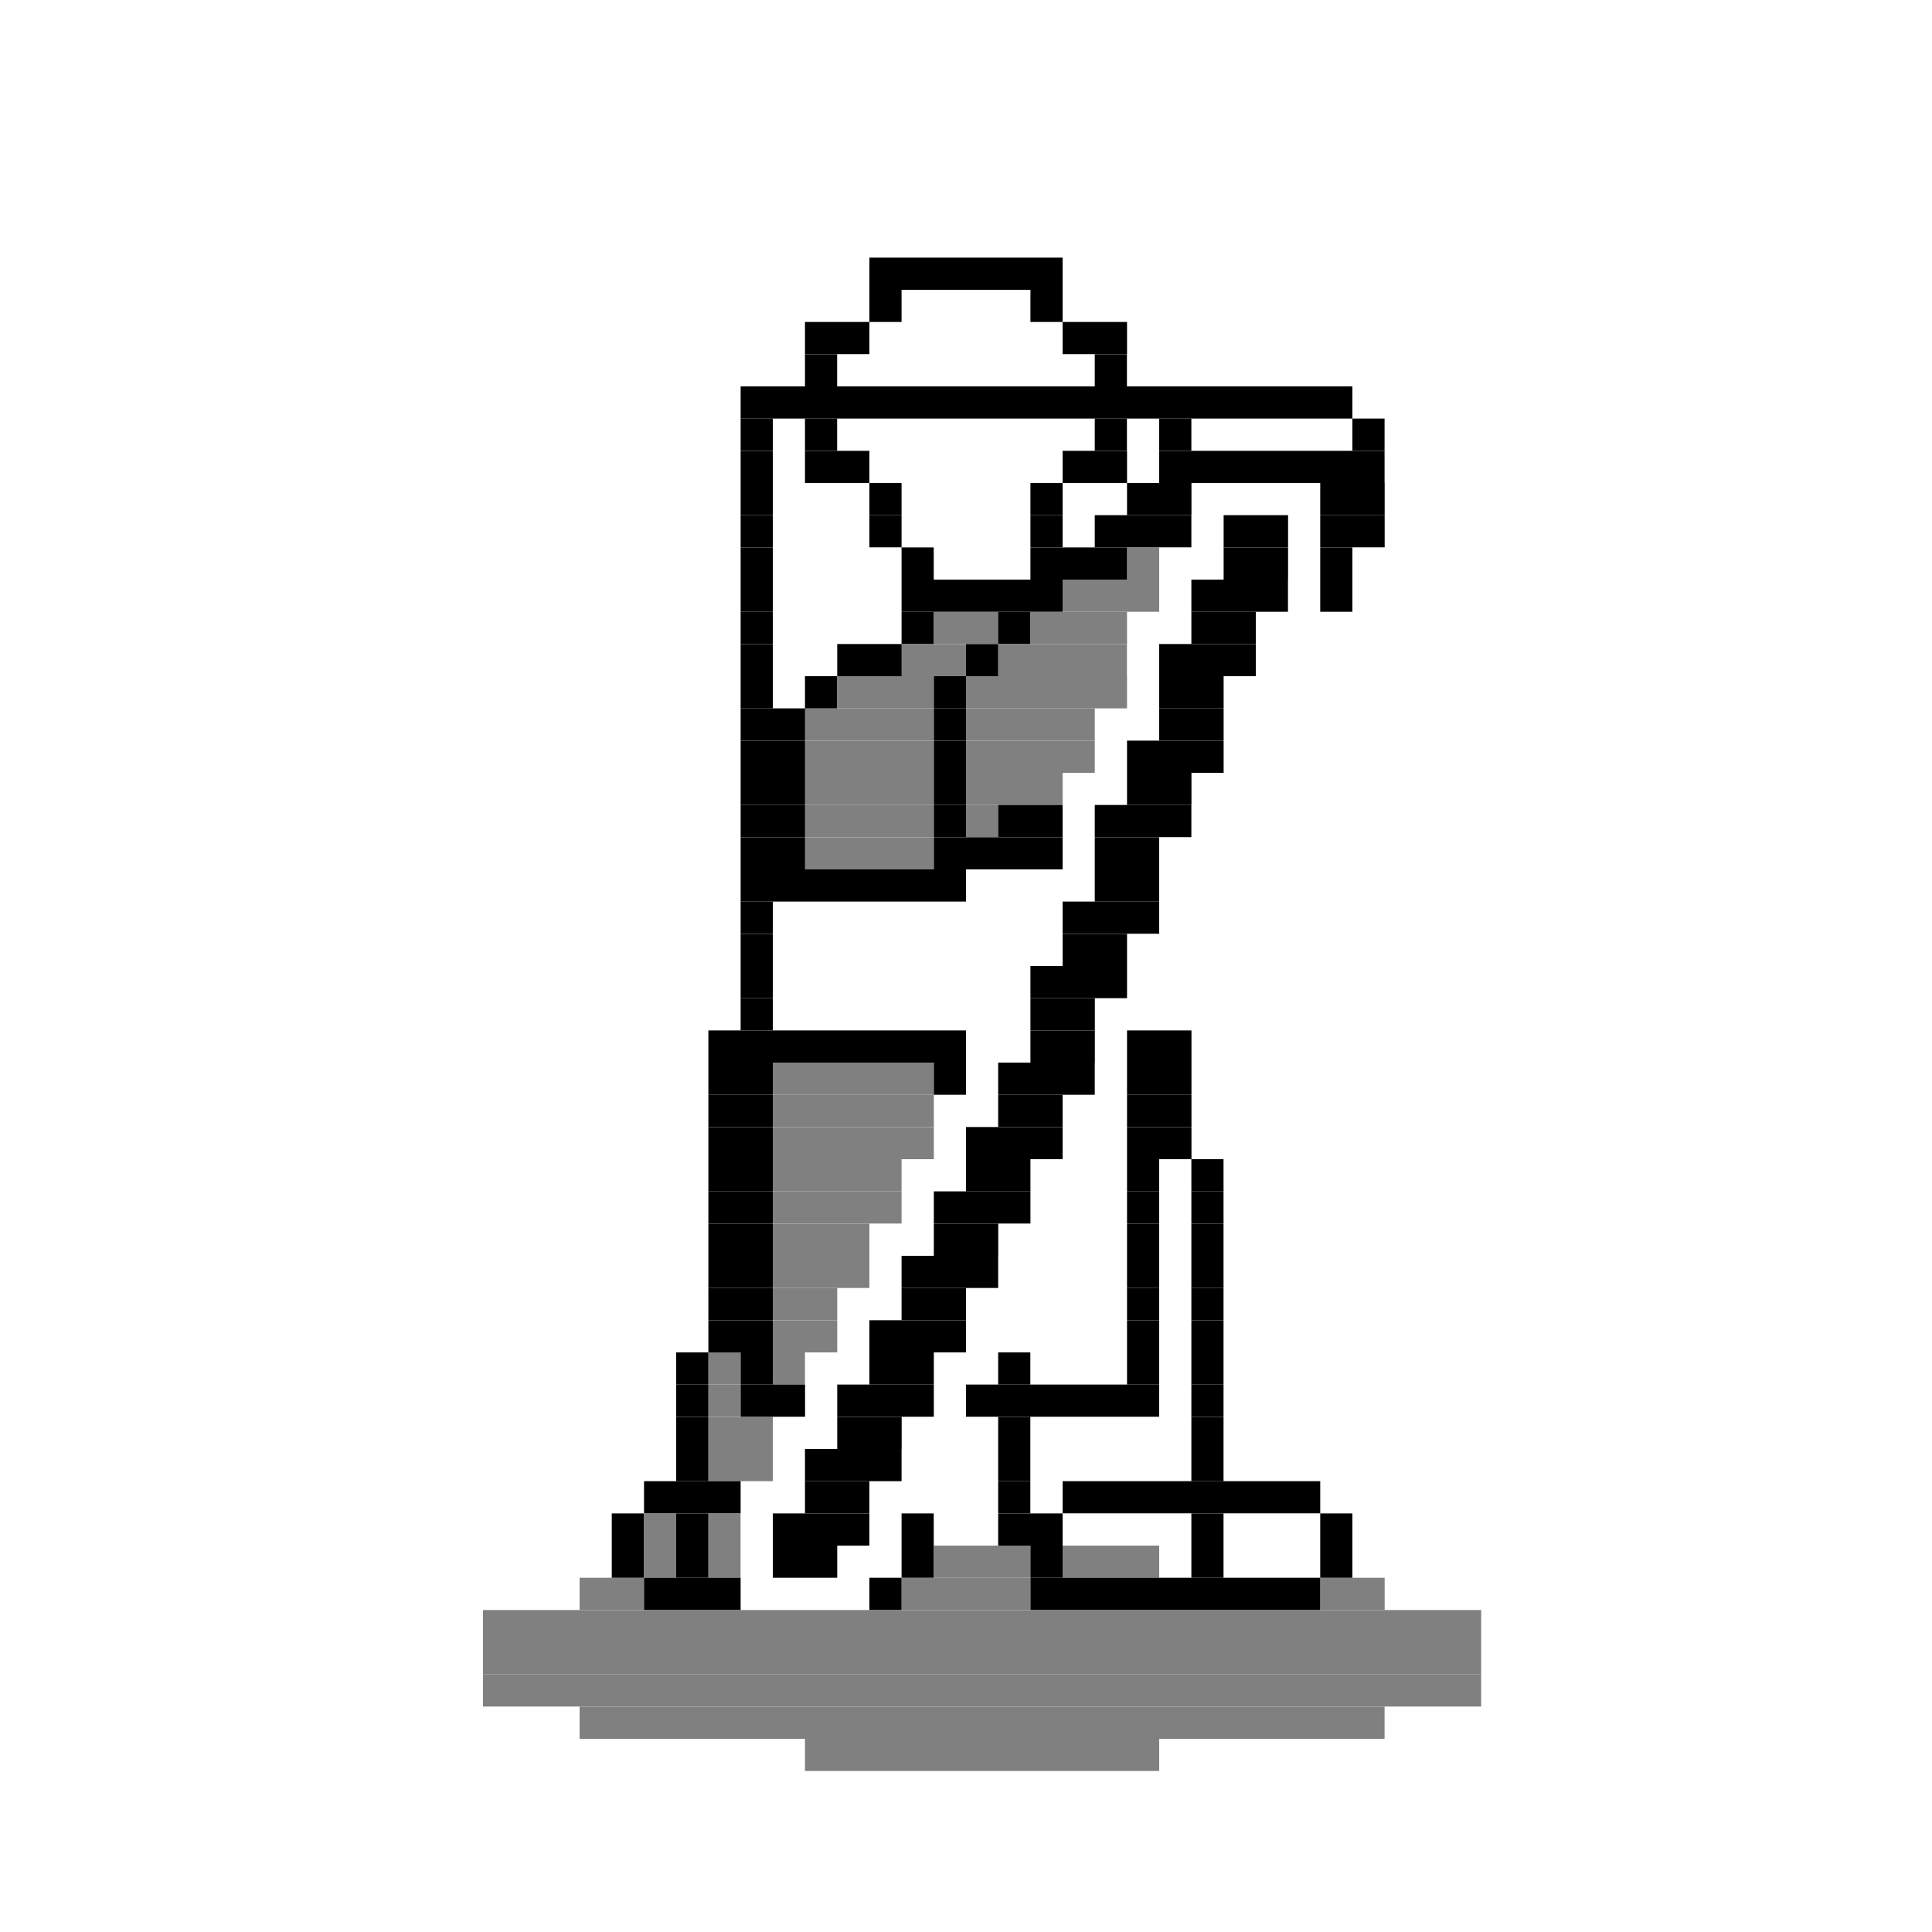
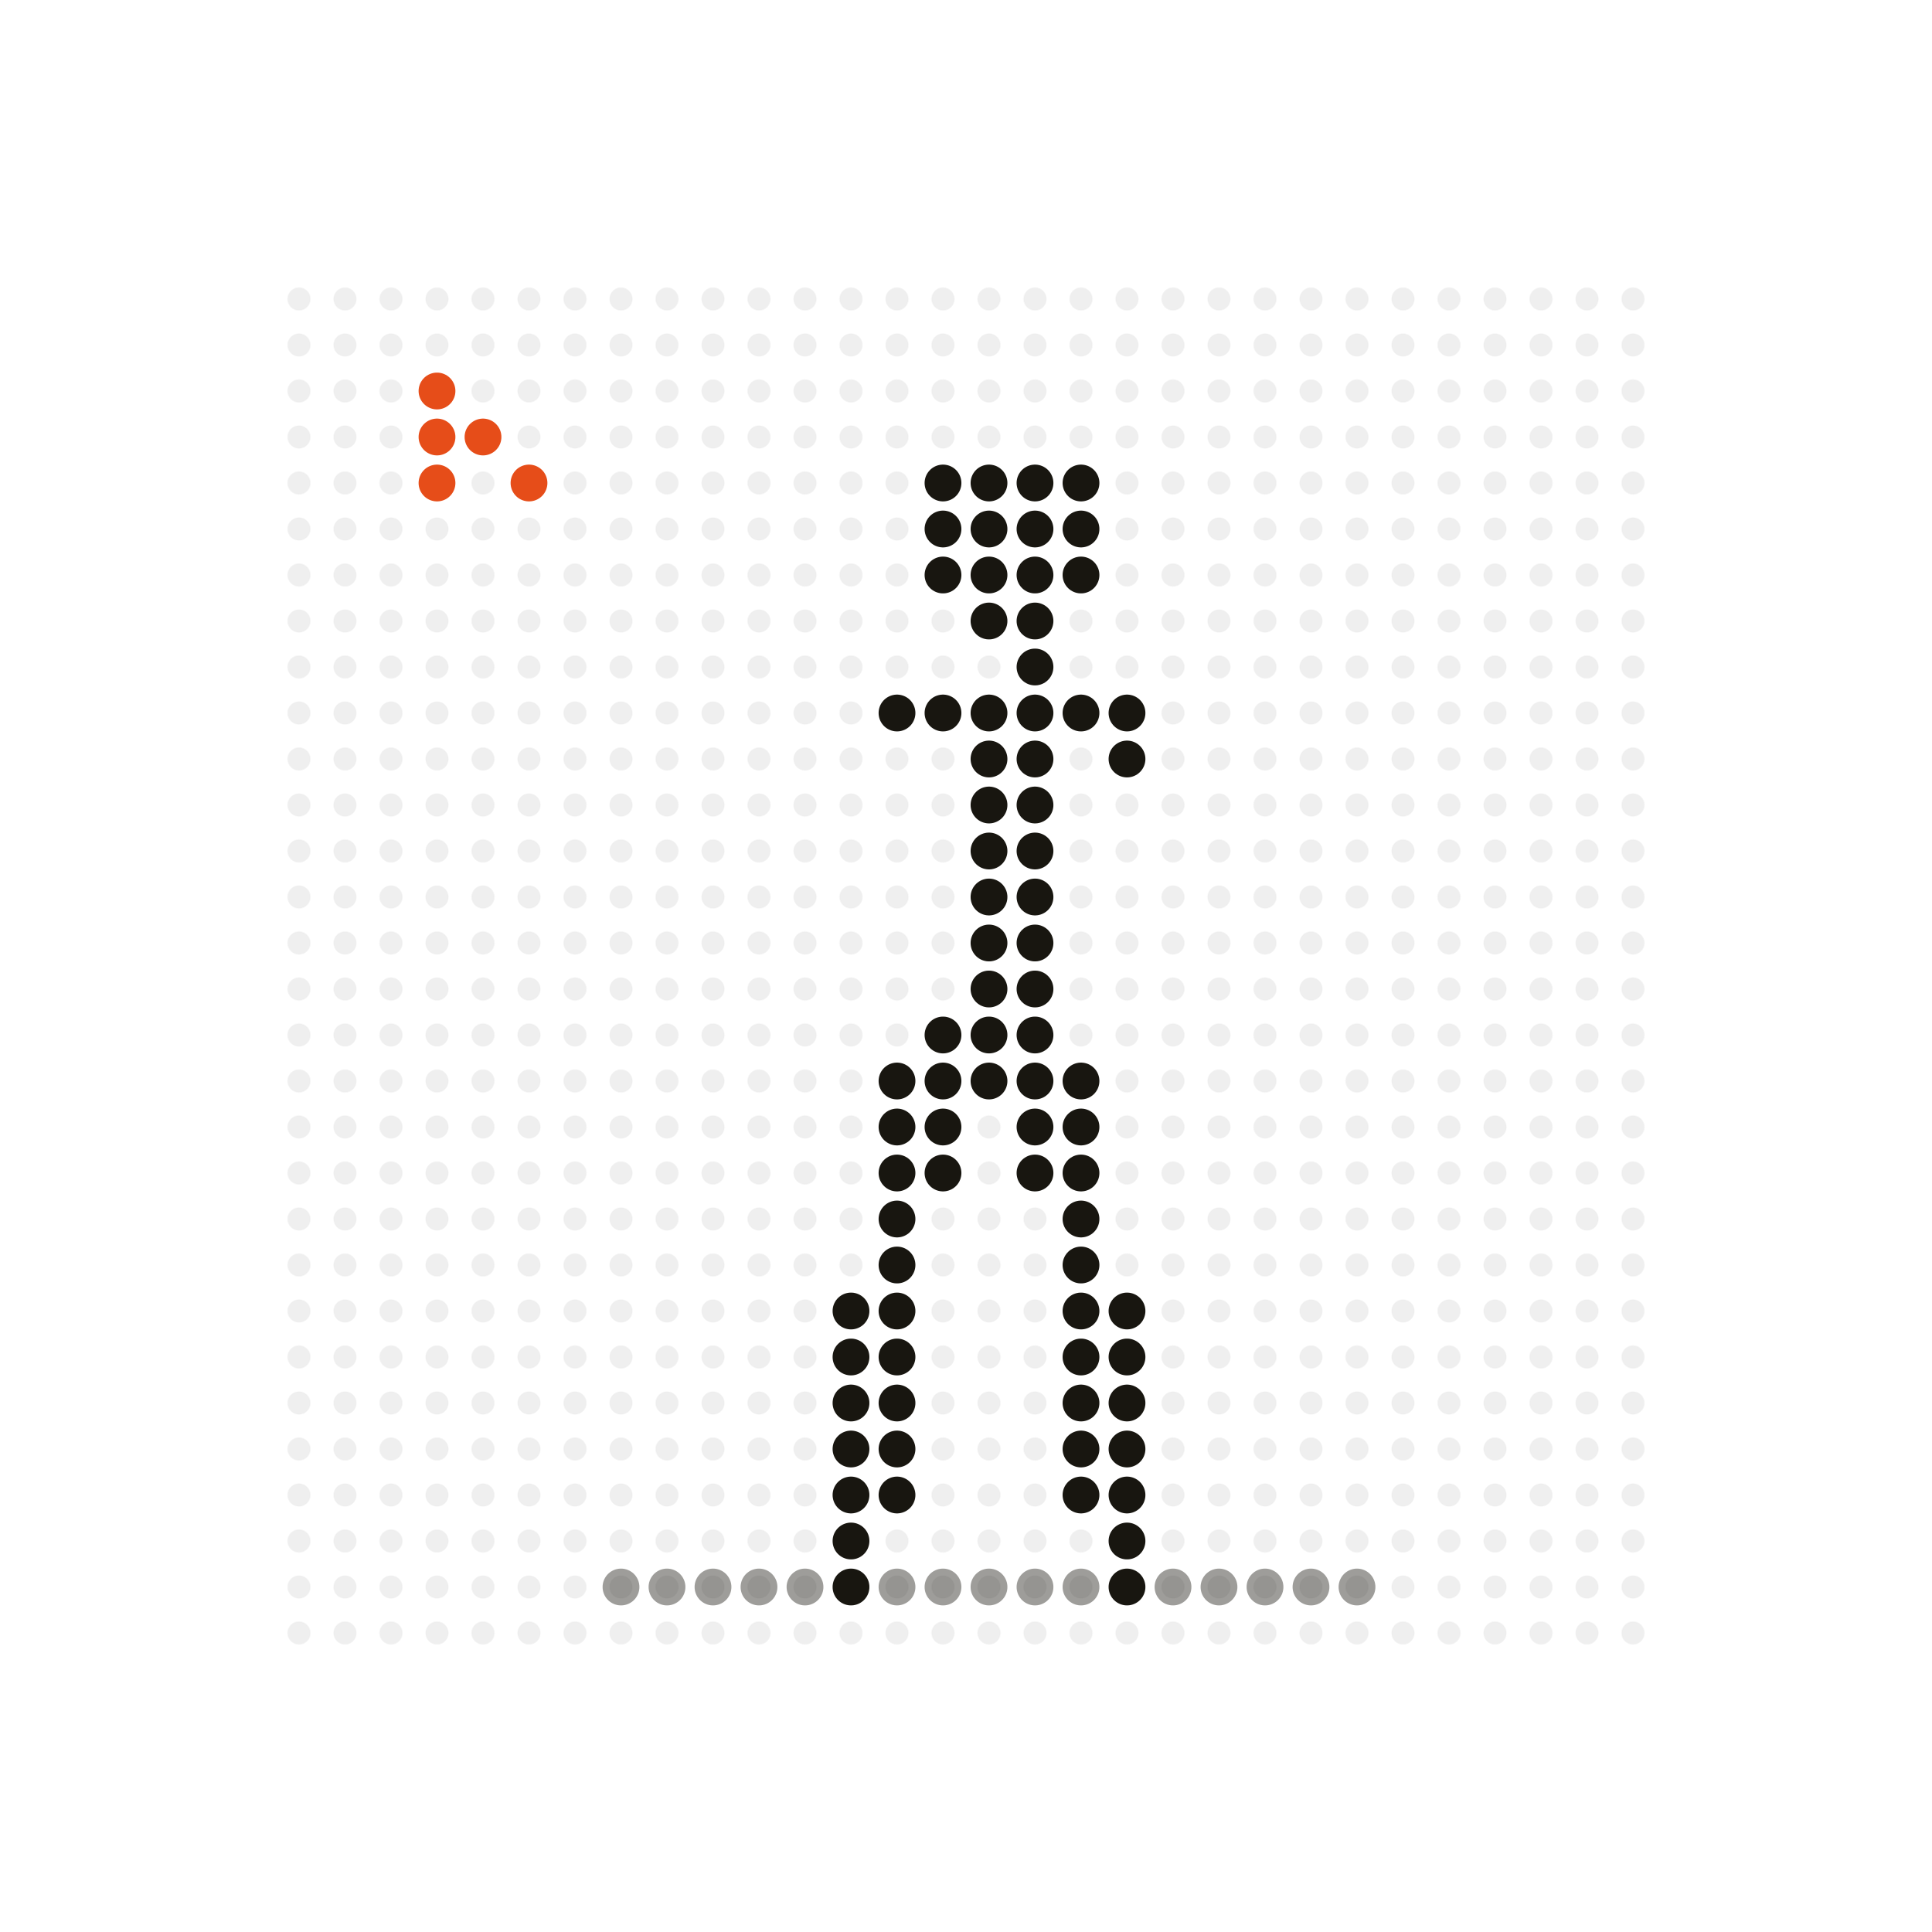
- <svg xmlns="http://www.w3.org/2000/svg" id="core" viewBox="0 0 200 200">
+ <svg xmlns="http://www.w3.org/2000/svg" viewBox="-6.5 -6.5 42 42" id="core">
  <defs>
-     <style>
-       .cls-1 {
-         fill: gray;
-       }
-     </style>
+     <pattern id="u" width="1" height="1" patternUnits="userSpaceOnUse" x="-0.5" y="-0.5">
+       <circle cx="0.5" cy="0.5" r="0.25" fill="#181610" fill-opacity="0.07" />
+     </pattern>
+     <style>.ink{stroke:#181610}.dim{stroke:#181610;stroke-opacity:0.42}.acc{stroke:#E64D19}path{fill:none;stroke-width:0.8;stroke-linecap:round}.f0{opacity:0;animation:k0 1340ms step-end infinite}@keyframes k0{0%{opacity:1}0.000%{opacity:1}33.582%{opacity:0}}.f1{opacity:0;animation:k1 1340ms step-end infinite}@keyframes k1{0%{opacity:0}33.582%{opacity:1}40.299%{opacity:0}}.f2{opacity:0;animation:k2 1340ms step-end infinite}@keyframes k2{0%{opacity:0}40.299%{opacity:1}47.015%{opacity:0}}.f3{opacity:0;animation:k3 1340ms step-end infinite}@keyframes k3{0%{opacity:0}47.015%{opacity:1}53.731%{opacity:0}}.f4{opacity:0;animation:k4 1340ms step-end infinite}@keyframes k4{0%{opacity:0}53.731%{opacity:1}79.851%{opacity:0}}.f5{opacity:0;animation:k5 1340ms step-end infinite}@keyframes k5{0%{opacity:0}79.851%{opacity:1}86.567%{opacity:0}}.f6{opacity:0;animation:k6 1340ms step-end infinite}@keyframes k6{0%{opacity:0}86.567%{opacity:1}93.284%{opacity:0}}.f7{opacity:0;animation:k7 1340ms step-end infinite}@keyframes k7{0%{opacity:0}93.284%{opacity:1}100.000%{opacity:0}}@media (prefers-reduced-motion:reduce){.f{animation:none!important;opacity:0}.f4{opacity:1}}</style>
  </defs>
-   <g>
-     <rect class="cls-1" x="116.67" y="56.67" width="3.33" height="3.33" />
-     <rect class="cls-1" x="110" y="60" width="10" height="3.33" />
-     <rect class="cls-1" x="96.67" y="63.33" width="6.67" height="3.33" />
-     <rect class="cls-1" x="106.67" y="63.33" width="10" height="3.33" />
-     <rect class="cls-1" x="93.33" y="66.67" width="6.67" height="3.33" />
-     <rect class="cls-1" x="103.33" y="66.67" width="13.33" height="3.33" />
-     <rect class="cls-1" x="86.67" y="70" width="10" height="3.33" />
-     <rect class="cls-1" x="100" y="70" width="16.67" height="3.33" />
-     <rect class="cls-1" x="83.33" y="73.33" width="13.33" height="3.33" />
-     <rect class="cls-1" x="100" y="73.33" width="13.33" height="3.33" />
-     <rect class="cls-1" x="83.33" y="76.67" width="13.33" height="3.33" />
-     <rect class="cls-1" x="100" y="76.67" width="13.33" height="3.33" />
-     <rect class="cls-1" x="83.33" y="80" width="13.33" height="3.33" />
-     <rect class="cls-1" x="100" y="80" width="10" height="3.33" />
-     <rect class="cls-1" x="83.33" y="83.33" width="13.33" height="3.33" />
-     <rect class="cls-1" x="100" y="83.33" width="3.33" height="3.33" />
-     <rect class="cls-1" x="83.33" y="86.67" width="13.33" height="3.33" />
-     <rect class="cls-1" x="80" y="110" width="16.67" height="3.33" />
-     <rect class="cls-1" x="80" y="113.33" width="16.67" height="3.33" />
-     <rect class="cls-1" x="80" y="116.67" width="16.67" height="3.33" />
-     <rect class="cls-1" x="80" y="120" width="13.33" height="3.33" />
-     <rect class="cls-1" x="80" y="123.33" width="13.33" height="3.33" />
-     <rect class="cls-1" x="80" y="126.67" width="10" height="3.33" />
-     <rect class="cls-1" x="80" y="130" width="10" height="3.33" />
-     <rect class="cls-1" x="80" y="133.33" width="6.67" height="3.33" />
-     <rect class="cls-1" x="80" y="136.67" width="6.67" height="3.33" />
-     <rect class="cls-1" x="73.33" y="140" width="3.33" height="3.33" />
-     <rect class="cls-1" x="80" y="140" width="3.33" height="3.33" />
-     <rect class="cls-1" x="73.33" y="143.33" width="3.33" height="3.33" />
-     <rect class="cls-1" x="73.33" y="146.67" width="6.67" height="3.33" />
-     <rect class="cls-1" x="73.33" y="150" width="6.67" height="3.33" />
-     <rect class="cls-1" x="66.67" y="156.67" width="3.33" height="3.33" />
-     <rect class="cls-1" x="73.33" y="156.67" width="3.33" height="3.33" />
-     <rect class="cls-1" x="66.67" y="160" width="3.33" height="3.33" />
-     <rect class="cls-1" x="73.33" y="160" width="3.33" height="3.33" />
-     <rect class="cls-1" x="96.67" y="160" width="10" height="3.33" />
-     <rect class="cls-1" x="110" y="160" width="10" height="3.33" />
-     <rect class="cls-1" x="60" y="163.33" width="6.67" height="3.33" />
-     <rect class="cls-1" x="93.33" y="163.33" width="13.33" height="3.33" />
-     <rect class="cls-1" x="136.67" y="163.33" width="6.67" height="3.33" />
-     <rect class="cls-1" x="50" y="166.67" width="103.33" height="3.33" />
-     <rect class="cls-1" x="50" y="170" width="103.33" height="3.33" />
-     <rect class="cls-1" x="50" y="173.33" width="103.33" height="3.33" />
-     <rect class="cls-1" x="60" y="176.67" width="83.33" height="3.33" />
-     <rect class="cls-1" x="83.33" y="180" width="36.67" height="3.33" />
-     <rect x="90" y="26.67" width="20" height="3.33" />
-     <rect x="90" y="30" width="3.33" height="3.33" />
-     <rect x="106.67" y="30" width="3.33" height="3.33" />
-     <rect x="83.33" y="33.33" width="6.67" height="3.33" />
-     <rect x="110" y="33.33" width="6.67" height="3.33" />
-     <rect x="83.33" y="36.67" width="3.33" height="3.33" />
-     <rect x="113.33" y="36.67" width="3.33" height="3.33" />
-     <rect x="76.67" y="40" width="63.33" height="3.33" />
-     <rect x="76.67" y="43.33" width="3.33" height="3.33" />
-     <rect x="83.33" y="43.33" width="3.33" height="3.33" />
-     <rect x="113.33" y="43.33" width="3.33" height="3.33" />
-     <rect x="120" y="43.33" width="3.33" height="3.33" />
-     <rect x="140" y="43.33" width="3.33" height="3.33" />
-     <rect x="76.67" y="46.67" width="3.33" height="3.33" />
-     <rect x="83.33" y="46.67" width="6.67" height="3.33" />
-     <rect x="110" y="46.67" width="6.67" height="3.33" />
-     <rect x="120" y="46.67" width="23.33" height="3.33" />
-     <rect x="76.67" y="50" width="3.33" height="3.33" />
-     <rect x="90" y="50" width="3.33" height="3.33" />
-     <rect x="106.67" y="50" width="3.33" height="3.33" />
-     <rect x="116.67" y="50" width="6.67" height="3.33" />
-     <rect x="136.67" y="50" width="6.67" height="3.33" />
-     <rect x="76.67" y="53.33" width="3.33" height="3.33" />
-     <rect x="90" y="53.33" width="3.33" height="3.33" />
-     <rect x="106.67" y="53.33" width="3.33" height="3.33" />
-     <rect x="113.33" y="53.33" width="10" height="3.33" />
-     <rect x="126.67" y="53.33" width="6.67" height="3.33" />
-     <rect x="136.67" y="53.33" width="6.67" height="3.33" />
-     <rect x="76.67" y="56.67" width="3.33" height="3.33" />
-     <rect x="93.33" y="56.67" width="3.33" height="3.33" />
-     <rect x="106.67" y="56.67" width="10" height="3.33" />
-     <rect x="126.67" y="56.67" width="6.67" height="3.33" />
-     <rect x="136.67" y="56.67" width="3.33" height="3.33" />
-     <rect x="76.67" y="60" width="3.33" height="3.33" />
-     <rect x="93.33" y="60" width="16.67" height="3.33" />
-     <rect x="123.33" y="60" width="10" height="3.33" />
-     <rect x="136.67" y="60" width="3.33" height="3.33" />
-     <rect x="76.67" y="63.33" width="3.33" height="3.33" />
-     <rect x="93.33" y="63.33" width="3.33" height="3.33" />
-     <rect x="103.33" y="63.33" width="3.33" height="3.33" />
-     <rect x="123.33" y="63.33" width="6.67" height="3.33" />
-     <rect x="76.67" y="66.67" width="3.33" height="3.33" />
-     <rect x="86.67" y="66.67" width="6.67" height="3.33" />
-     <rect x="100" y="66.67" width="3.33" height="3.33" />
-     <rect x="120" y="66.67" width="10" height="3.33" />
-     <rect x="76.67" y="70" width="3.33" height="3.33" />
-     <rect x="83.33" y="70" width="3.33" height="3.33" />
-     <rect x="96.67" y="70" width="3.33" height="3.33" />
-     <rect x="120" y="70" width="6.67" height="3.33" />
-     <rect x="76.67" y="73.33" width="6.67" height="3.33" />
-     <rect x="96.67" y="73.33" width="3.33" height="3.33" />
-     <rect x="120" y="73.33" width="6.67" height="3.33" />
-     <rect x="76.67" y="76.67" width="6.67" height="3.33" />
-     <rect x="96.67" y="76.67" width="3.33" height="3.33" />
-     <rect x="116.67" y="76.67" width="10" height="3.33" />
-     <rect x="76.67" y="80" width="6.67" height="3.33" />
-     <rect x="96.67" y="80" width="3.33" height="3.33" />
-     <rect x="116.67" y="80" width="6.67" height="3.33" />
-     <rect x="76.67" y="83.33" width="6.67" height="3.33" />
-     <rect x="96.67" y="83.33" width="3.33" height="3.33" />
-     <rect x="103.33" y="83.33" width="6.67" height="3.33" />
-     <rect x="113.33" y="83.33" width="10" height="3.33" />
-     <rect x="76.67" y="86.67" width="6.67" height="3.33" />
-     <rect x="96.67" y="86.67" width="13.33" height="3.33" />
-     <rect x="113.33" y="86.67" width="6.67" height="3.33" />
-     <rect x="76.67" y="90" width="23.33" height="3.33" />
-     <rect x="113.33" y="90" width="6.67" height="3.33" />
-     <rect x="76.67" y="93.33" width="3.33" height="3.33" />
-     <rect x="110" y="93.33" width="10" height="3.33" />
-     <rect x="76.67" y="96.67" width="3.33" height="3.33" />
-     <rect x="110" y="96.67" width="6.67" height="3.33" />
-     <rect x="76.67" y="100" width="3.33" height="3.33" />
-     <rect x="106.67" y="100" width="10" height="3.33" />
-     <rect x="76.67" y="103.33" width="3.33" height="3.33" />
-     <rect x="106.67" y="103.33" width="6.67" height="3.33" />
-     <rect x="73.33" y="106.67" width="26.67" height="3.33" />
-     <rect x="106.67" y="106.67" width="6.67" height="3.33" />
-     <rect x="116.67" y="106.67" width="6.67" height="3.33" />
-     <rect x="73.33" y="110" width="6.67" height="3.33" />
-     <rect x="96.67" y="110" width="3.33" height="3.33" />
-     <rect x="103.33" y="110" width="10" height="3.33" />
-     <rect x="116.67" y="110" width="6.67" height="3.33" />
-     <rect x="73.33" y="113.33" width="6.67" height="3.33" />
-     <rect x="103.33" y="113.33" width="6.67" height="3.33" />
-     <rect x="116.67" y="113.33" width="6.67" height="3.33" />
-     <rect x="73.33" y="116.67" width="6.67" height="3.33" />
-     <rect x="100" y="116.67" width="10" height="3.33" />
-     <rect x="116.67" y="116.67" width="6.67" height="3.33" />
-     <rect x="73.33" y="120" width="6.67" height="3.33" />
-     <rect x="100" y="120" width="6.67" height="3.33" />
-     <rect x="116.67" y="120" width="3.33" height="3.33" />
-     <rect x="123.33" y="120" width="3.33" height="3.33" />
-     <rect x="73.33" y="123.33" width="6.67" height="3.33" />
-     <rect x="96.67" y="123.33" width="10" height="3.33" />
-     <rect x="116.67" y="123.33" width="3.33" height="3.33" />
-     <rect x="123.33" y="123.33" width="3.33" height="3.33" />
-     <rect x="73.33" y="126.67" width="6.67" height="3.33" />
-     <rect x="96.67" y="126.67" width="6.67" height="3.33" />
-     <rect x="116.67" y="126.67" width="3.33" height="3.33" />
-     <rect x="123.33" y="126.67" width="3.33" height="3.33" />
-     <rect x="73.33" y="130" width="6.67" height="3.33" />
-     <rect x="93.33" y="130" width="10" height="3.33" />
-     <rect x="116.67" y="130" width="3.33" height="3.33" />
-     <rect x="123.33" y="130" width="3.33" height="3.33" />
-     <rect x="73.33" y="133.33" width="6.67" height="3.33" />
-     <rect x="93.33" y="133.33" width="6.67" height="3.33" />
-     <rect x="116.67" y="133.33" width="3.33" height="3.33" />
-     <rect x="123.33" y="133.33" width="3.33" height="3.33" />
-     <rect x="73.33" y="136.67" width="6.67" height="3.33" />
-     <rect x="90" y="136.67" width="10" height="3.33" />
-     <rect x="116.67" y="136.67" width="3.33" height="3.33" />
-     <rect x="123.33" y="136.67" width="3.33" height="3.33" />
-     <rect x="70" y="140" width="3.33" height="3.33" />
-     <rect x="76.67" y="140" width="3.33" height="3.33" />
-     <rect x="90" y="140" width="6.67" height="3.33" />
-     <rect x="103.33" y="140" width="3.33" height="3.33" />
-     <rect x="116.67" y="140" width="3.33" height="3.33" />
-     <rect x="123.33" y="140" width="3.33" height="3.33" />
-     <rect x="70" y="143.33" width="3.33" height="3.33" />
-     <rect x="76.67" y="143.33" width="6.67" height="3.33" />
-     <rect x="86.67" y="143.33" width="10" height="3.33" />
-     <rect x="100" y="143.33" width="20" height="3.33" />
-     <rect x="123.33" y="143.33" width="3.33" height="3.33" />
-     <rect x="70" y="146.67" width="3.33" height="3.33" />
-     <rect x="86.67" y="146.67" width="6.67" height="3.33" />
-     <rect x="103.33" y="146.67" width="3.33" height="3.33" />
-     <rect x="123.33" y="146.67" width="3.33" height="3.33" />
-     <rect x="70" y="150" width="3.33" height="3.33" />
-     <rect x="83.33" y="150" width="10" height="3.33" />
-     <rect x="103.33" y="150" width="3.33" height="3.33" />
-     <rect x="123.33" y="150" width="3.33" height="3.33" />
-     <rect x="66.67" y="153.33" width="10" height="3.33" />
-     <rect x="83.33" y="153.33" width="6.67" height="3.33" />
-     <rect x="103.33" y="153.33" width="3.33" height="3.33" />
-     <rect x="110" y="153.33" width="26.67" height="3.33" />
-     <rect x="63.33" y="156.67" width="3.33" height="3.33" />
-     <rect x="70" y="156.67" width="3.33" height="3.33" />
-     <rect x="80" y="156.67" width="10" height="3.33" />
-     <rect x="93.33" y="156.67" width="3.33" height="3.33" />
-     <rect x="103.33" y="156.67" width="6.67" height="3.33" />
-     <rect x="123.33" y="156.67" width="3.33" height="3.33" />
-     <rect x="136.67" y="156.67" width="3.33" height="3.33" />
-     <rect x="63.33" y="160" width="3.33" height="3.33" />
-     <rect x="70" y="160" width="3.33" height="3.33" />
-     <rect x="80" y="160" width="6.67" height="3.33" />
-     <rect x="93.33" y="160" width="3.33" height="3.33" />
-     <rect x="106.67" y="160" width="3.33" height="3.33" />
-     <rect x="123.33" y="160" width="3.33" height="3.33" />
-     <rect x="136.67" y="160" width="3.33" height="3.33" />
-     <rect x="66.67" y="163.33" width="10" height="3.33" />
-     <rect x="90" y="163.33" width="3.33" height="3.33" />
-     <rect x="106.67" y="163.33" width="30" height="3.33" />
+   <rect x="-0.5" y="-0.5" width="30" height="30" fill="url(#u)" />
+   <path class="ink" d="M12 22h0M12 23h0M12 24h0M12 25h0M12 26h0M12 27h0M12 28h0M13 9h0M13 17h0M13 18h0M13 19h0M13 20h0M13 21h0M13 22h0M13 23h0M13 24h0M13 25h0M13 26h0M14 4h0M14 5h0M14 6h0M14 9h0M14 16h0M14 17h0M14 18h0M14 19h0M15 4h0M15 5h0M15 6h0M15 7h0M15 9h0M15 10h0M15 11h0M15 12h0M15 13h0M15 14h0M15 15h0M15 16h0M15 17h0M16 4h0M16 5h0M16 6h0M16 7h0M16 8h0M16 9h0M16 10h0M16 11h0M16 12h0M16 13h0M16 14h0M16 15h0M16 16h0M16 17h0M16 18h0M16 19h0M17 4h0M17 5h0M17 6h0M17 9h0M17 17h0M17 18h0M17 19h0M17 20h0M17 21h0M17 22h0M17 23h0M17 24h0M17 25h0M17 26h0M18 9h0M18 10h0M18 22h0M18 23h0M18 24h0M18 25h0M18 26h0M18 27h0M18 28h0" />
+   <path class="dim" d="M7 28h0M8 28h0M9 28h0M10 28h0M11 28h0M13 28h0M14 28h0M15 28h0M16 28h0M17 28h0M19 28h0M20 28h0M21 28h0M22 28h0M23 28h0" />
+   <path class="acc" d="M3 2h0M3 3h0M3 4h0M4 3h0M5 4h0" />
+   <g class="f f0">
+     <path class="ink" d="M8 5h0M9 5h0M9 6h0M10 6h0M10 7h0M11 6h0M11 7h0M11 8h0M12 6h0M12 7h0M12 8h0M12 9h0M13 7h0M13 8h0M14 7h0M14 8h0M14 15h0M15 3h0M15 8h0M16 3h0M17 8h0" />
+     <path class="acc" d="M6 4h0M7 5h0" />
+   </g>
+   <g class="f f1">
+     <path class="ink" d="M10 7h0M11 7h0M11 8h0M12 7h0M12 8h0M12 9h0M13 7h0M13 8h0M14 8h0M14 15h0M15 3h0M15 8h0M16 3h0" />
+     <path class="acc" d="M6 4h0M6 5h0M7 5h0M8 6h0M9 6h0" />
+   </g>
+   <g class="f f2">
+     <path class="ink" d="M13 10h0M14 10h0M14 11h0M14 15h0M15 3h0M15 8h0M16 3h0M17 7h0M17 10h0M18 5h0" />
+     <path class="acc" d="M6 5h0M7 6h0M8 6h0M9 7h0M10 8h0M11 9h0M12 9h0" />
+   </g>
+   <g class="f f3">
+     <path class="ink" d="M13 10h0M14 10h0M14 11h0M16 3h0M17 7h0M17 13h0M17 14h0M18 5h0M18 6h0M18 11h0M18 12h0M18 14h0M18 15h0M19 9h0M19 10h0M19 11h0M19 12h0M19 13h0M19 14h0M19 15h0M19 16h0M20 14h0M20 15h0M20 16h0" />
+     <path class="acc" d="M6 5h0M7 6h0M8 7h0M9 7h0M9 8h0M10 8h0M11 9h0M12 10h0M13 11h0M14 12h0" />
+   </g>
+   <g class="f f4">
+     <path class="ink" d="M13 10h0M14 10h0M14 11h0M17 7h0M17 10h0M17 13h0M17 14h0M18 5h0M18 6h0M18 14h0M18 15h0M19 9h0M19 10h0M19 11h0M19 12h0M19 13h0M19 15h0M19 16h0M20 12h0M20 13h0M20 14h0M20 15h0M20 16h0M20 17h0M21 14h0M21 15h0M21 16h0M21 17h0M21 18h0M22 16h0M22 17h0M22 18h0" />
+     <path class="acc" d="M6 5h0M7 6h0M8 7h0M9 7h0M9 8h0M10 8h0M11 9h0M12 10h0M13 11h0M14 12h0" />
+   </g>
+   <g class="f f5">
+     <path class="ink" d="M13 10h0M14 10h0M14 11h0M16 3h0M17 7h0M17 13h0M17 14h0M18 5h0M18 6h0M18 11h0M18 12h0M18 14h0M18 15h0M19 9h0M19 10h0M19 11h0M19 12h0M19 13h0M19 14h0M19 15h0M19 16h0M20 14h0M20 15h0M20 16h0" />
+     <path class="acc" d="M6 5h0M7 6h0M8 7h0M9 7h0M9 8h0M10 8h0M11 9h0M12 10h0M13 11h0M14 12h0" />
+   </g>
+   <g class="f f6">
+     <path class="ink" d="M13 10h0M14 10h0M14 11h0M14 15h0M15 3h0M15 8h0M16 3h0M17 7h0M17 10h0M18 5h0" />
+     <path class="acc" d="M6 5h0M7 6h0M8 6h0M9 7h0M10 8h0M11 9h0M12 9h0" />
+   </g>
+   <g class="f f7">
+     <path class="ink" d="M10 7h0M11 7h0M11 8h0M12 7h0M12 8h0M12 9h0M13 7h0M13 8h0M14 8h0M14 15h0M15 3h0M15 8h0M16 3h0" />
+     <path class="acc" d="M6 4h0M6 5h0M7 5h0M8 6h0M9 6h0" />
  </g>
</svg>
